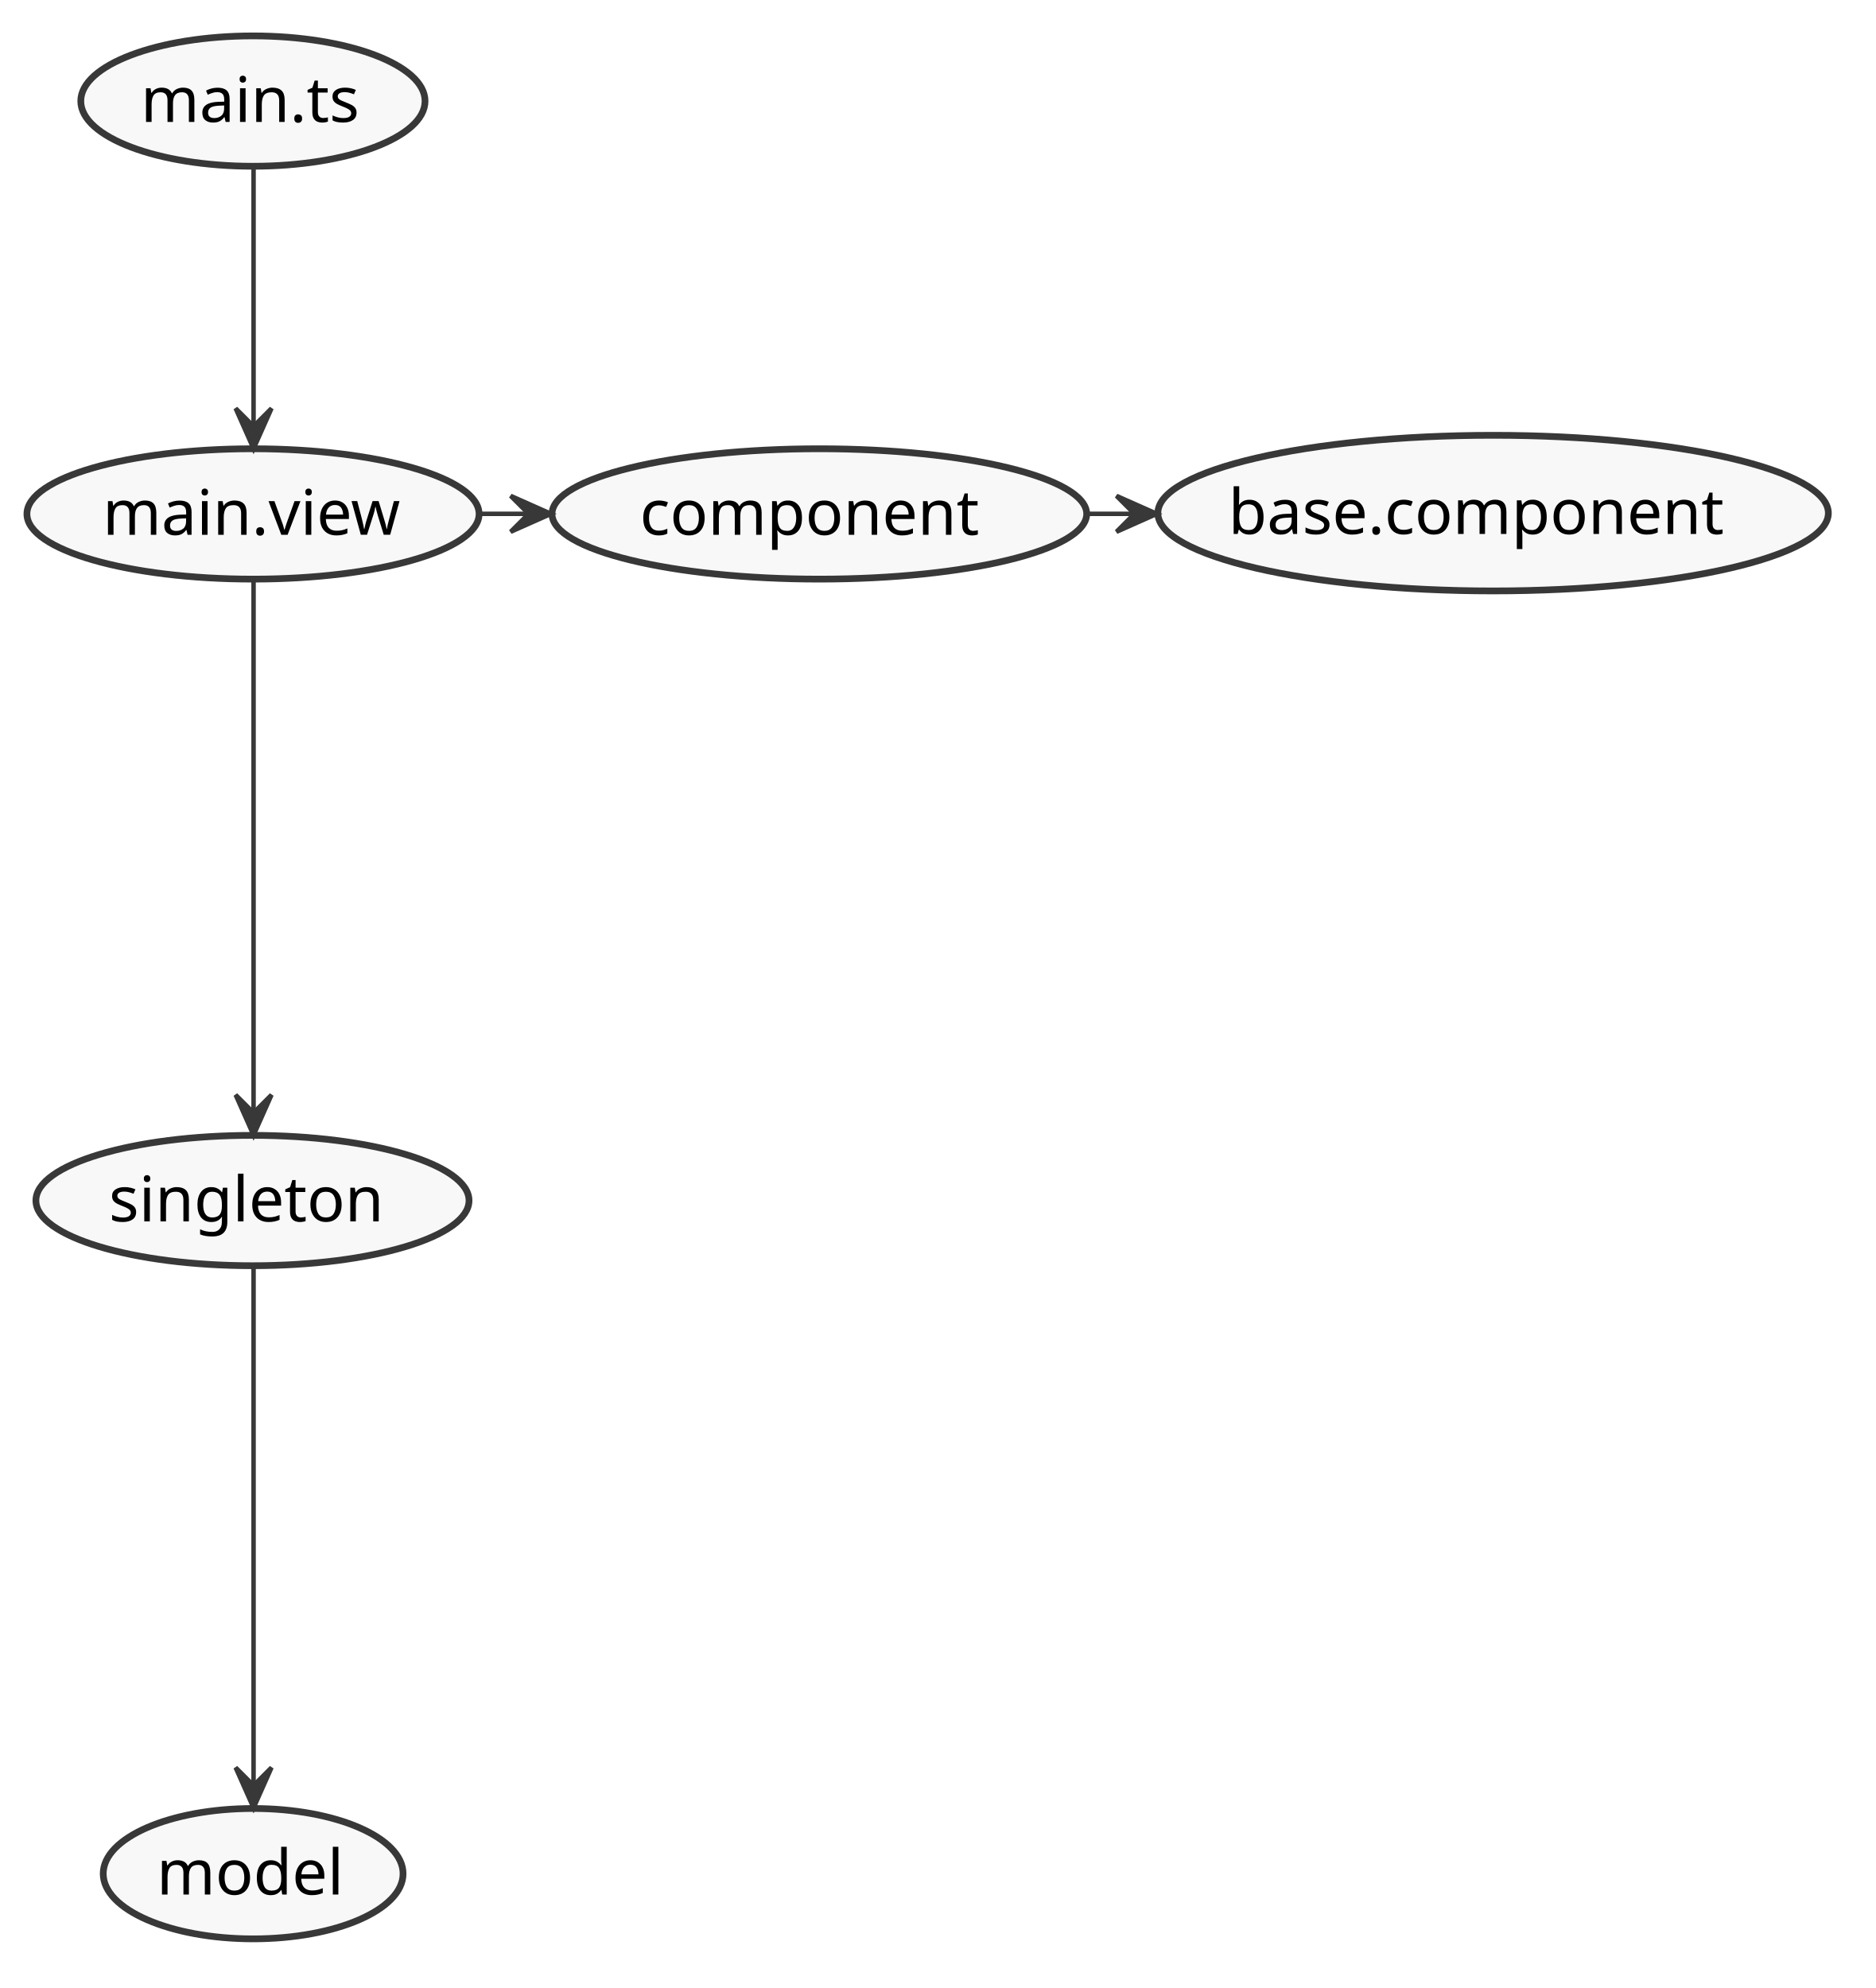
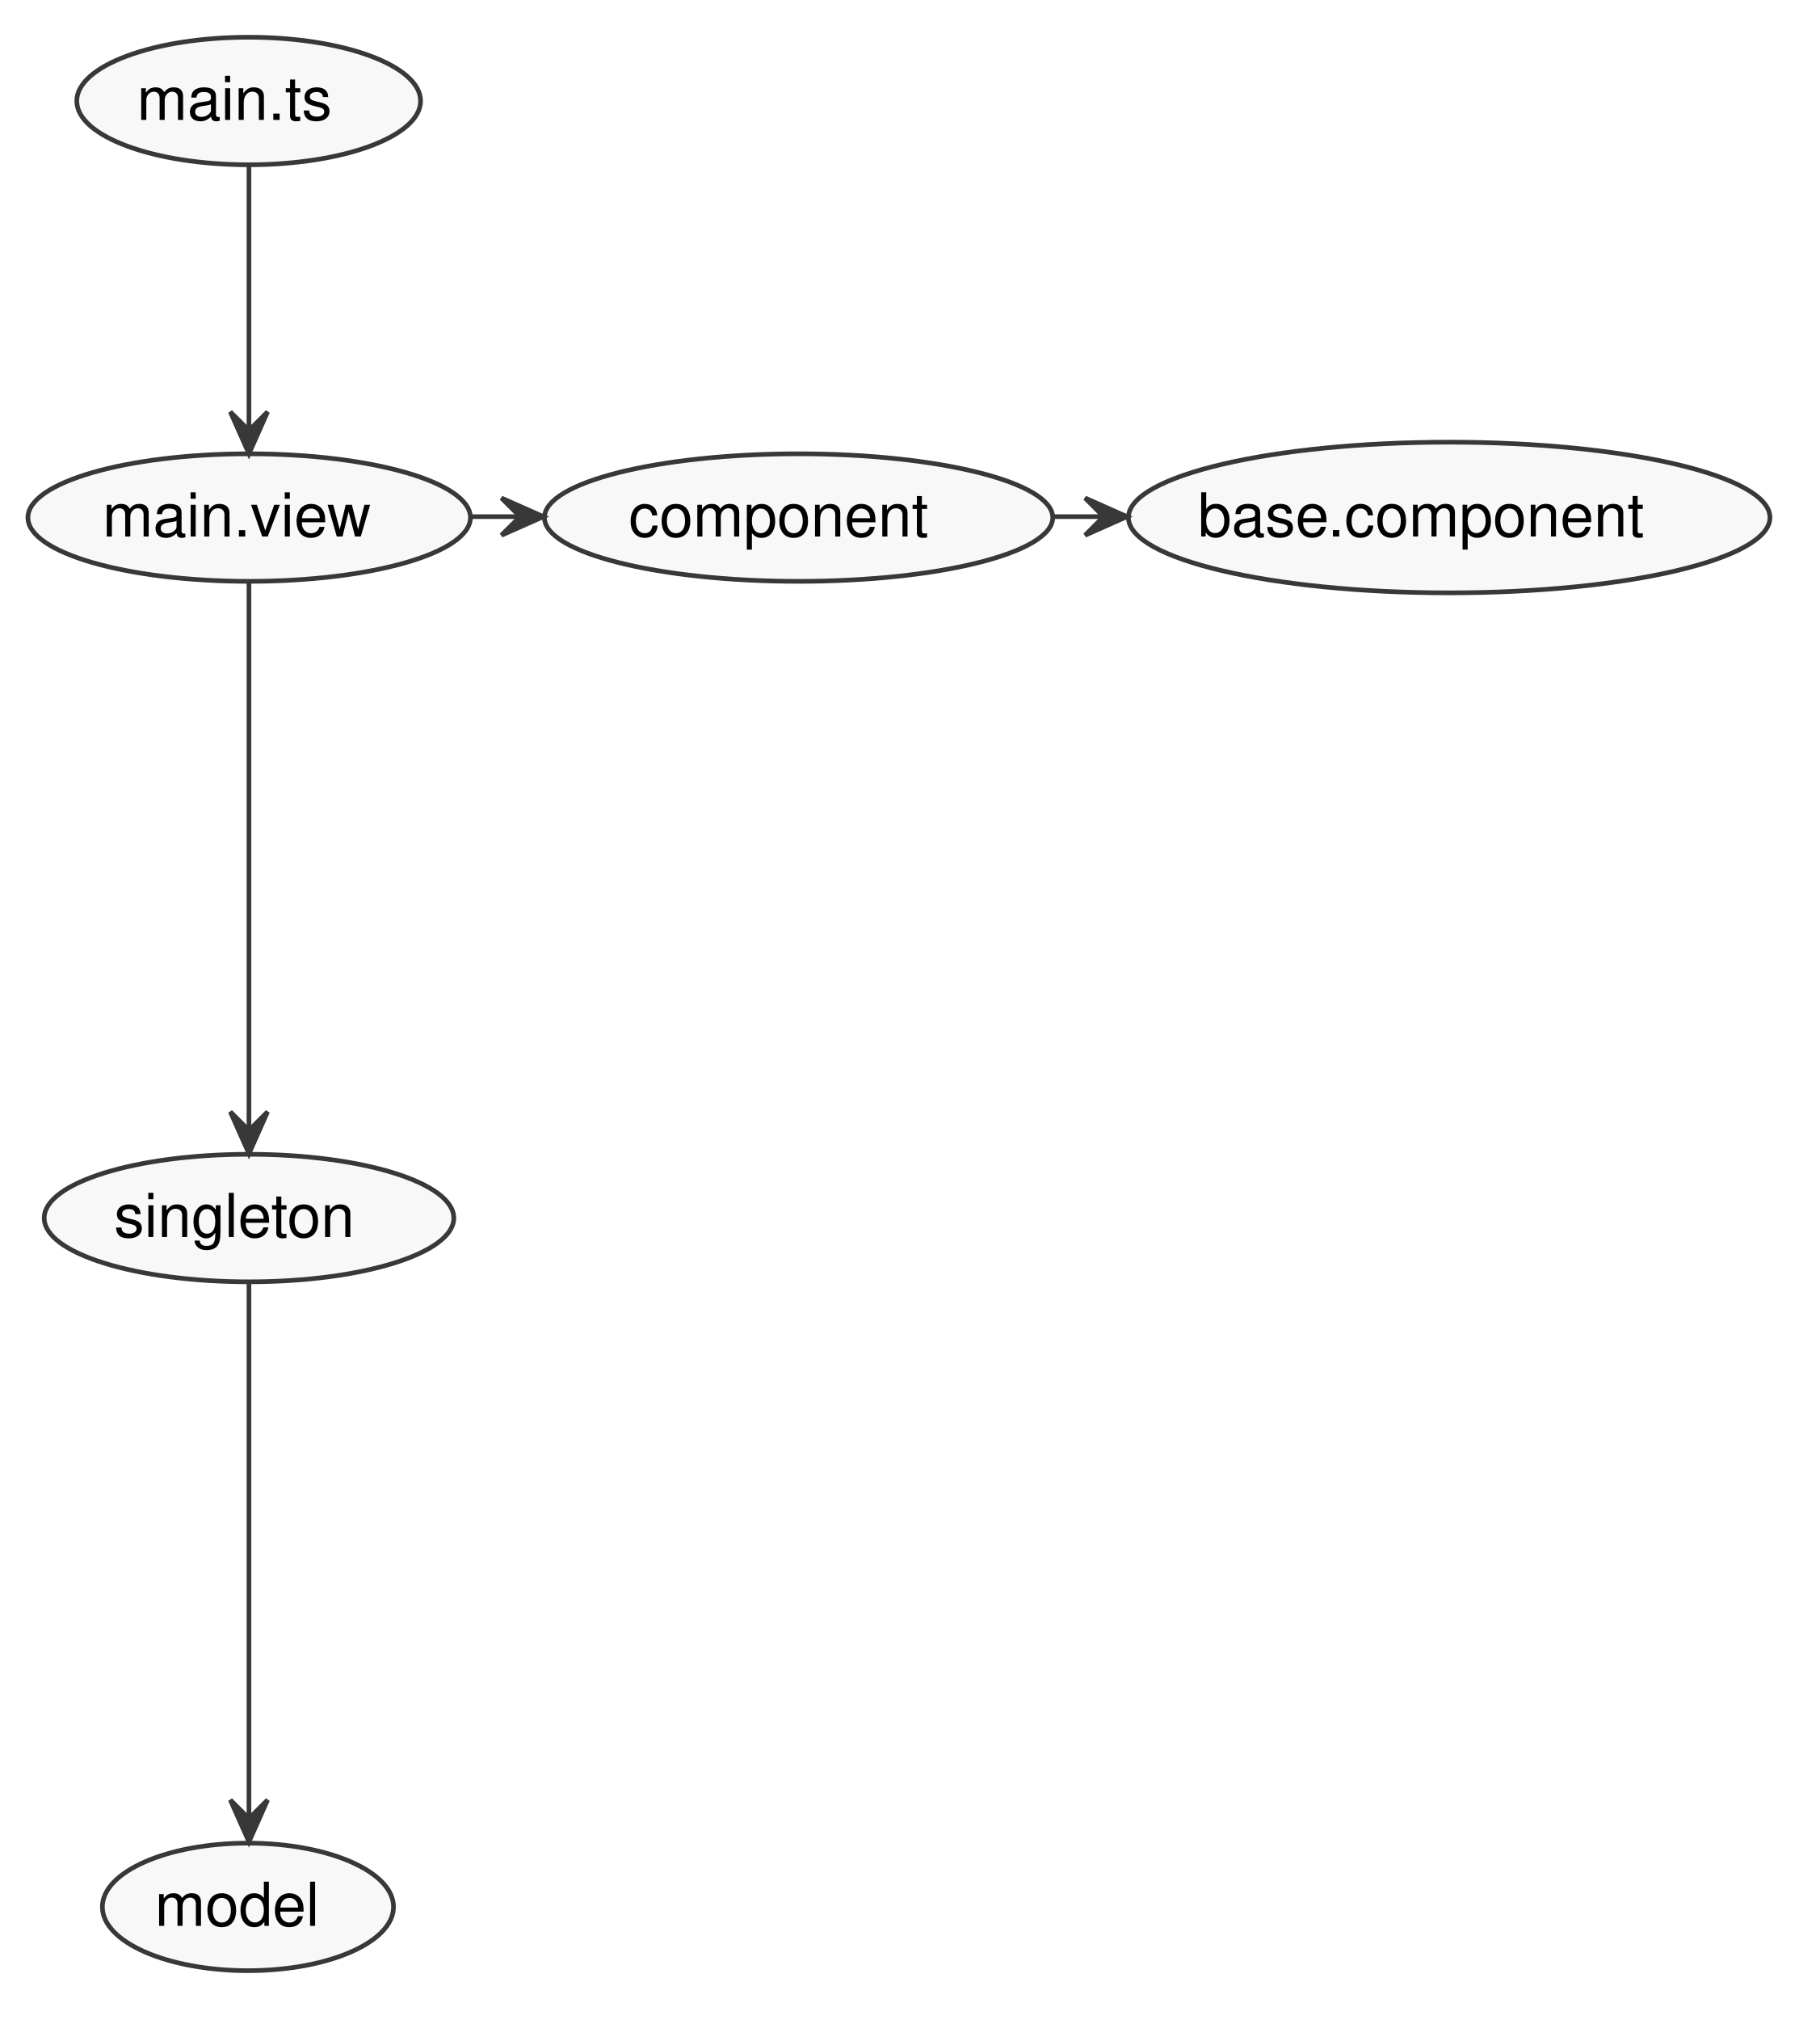
- <svg xmlns="http://www.w3.org/2000/svg" contentScriptType="application/ecmascript" contentStyleType="text/css" height="443px" preserveAspectRatio="none" style="width:418px;height:443px;" version="1.1" viewBox="0 0 418 443" width="418px" zoomAndPan="magnify">
+ <svg xmlns="http://www.w3.org/2000/svg" contentScriptType="application/ecmascript" contentStyleType="text/css" height="434px" preserveAspectRatio="none" style="width:391px;height:434px;" version="1.1" viewBox="0 0 391 434" width="391px" zoomAndPan="magnify">
  <defs />
  <g>
-     <ellipse cx="332.7" cy="114.34" fill="#F8F8F8" rx="74.7" ry="17.34" style="stroke: #383838; stroke-width: 1.5;" />
-     <text fill="#000000" font-family="sans-serif" font-size="14" lengthAdjust="spacingAndGlyphs" textLength="118" x="273.7" y="118.989">base.component</text>
-     <ellipse cx="182.569" cy="114.524" fill="#F8F8F8" rx="59.569" ry="14.524" style="stroke: #383838; stroke-width: 1.5;" />
-     <text fill="#000000" font-family="sans-serif" font-size="14" lengthAdjust="spacingAndGlyphs" textLength="80" x="142.569" y="119.172">component</text>
-     <ellipse cx="56.355" cy="22.524" fill="#F8F8F8" rx="38.355" ry="14.524" style="stroke: #383838; stroke-width: 1.5;" />
-     <text fill="#000000" font-family="sans-serif" font-size="14" lengthAdjust="spacingAndGlyphs" textLength="50" x="31.355" y="27.172">main.ts</text>
-     <ellipse cx="56.376" cy="114.524" fill="#F8F8F8" rx="50.376" ry="14.524" style="stroke: #383838; stroke-width: 1.5;" />
-     <text fill="#000000" font-family="sans-serif" font-size="14" lengthAdjust="spacingAndGlyphs" textLength="67" x="22.876" y="119.172">main.view</text>
-     <ellipse cx="56.406" cy="417.524" fill="#F8F8F8" rx="33.406" ry="14.524" style="stroke: #383838; stroke-width: 1.5;" />
-     <text fill="#000000" font-family="sans-serif" font-size="14" lengthAdjust="spacingAndGlyphs" textLength="43" x="34.906" y="422.172">model</text>
-     <ellipse cx="56.255" cy="267.524" fill="#F8F8F8" rx="48.255" ry="14.524" style="stroke: #383838; stroke-width: 1.5;" />
-     <text fill="#000000" font-family="sans-serif" font-size="14" lengthAdjust="spacingAndGlyphs" textLength="64" x="24.255" y="272.172">singleton</text>
-     <path d="M242.266,114.5 C245.658,114.5 249.051,114.5 252.443,114.5 " fill="none" id="component-base.component" style="stroke: #383838; stroke-width: 1.0;" />
-     <polygon fill="#383838" points="257.775,114.5,248.775,110.5,252.775,114.5,248.775,118.5,257.775,114.5" style="stroke: #383838; stroke-width: 1.0;" />
-     <path d="M56.5,37.169 C56.5,52.588 56.5,77.75 56.5,94.939 " fill="none" id="main.ts-main.view" style="stroke: #383838; stroke-width: 1.0;" />
-     <polygon fill="#383838" points="56.5,99.997,60.5,90.997,56.5,94.997,52.5,90.997,56.5,99.997" style="stroke: #383838; stroke-width: 1.0;" />
-     <path d="M107.195,114.5 C110.606,114.5 114.016,114.5 117.427,114.5 " fill="none" id="main.view-component" style="stroke: #383838; stroke-width: 1.0;" />
-     <polygon fill="#383838" points="122.786,114.5,113.786,110.5,117.786,114.5,113.786,118.5,122.786,114.5" style="stroke: #383838; stroke-width: 1.0;" />
-     <path d="M56.5,129.167 C56.5,156.343 56.5,217.194 56.5,247.95 " fill="none" id="main.view-singleton" style="stroke: #383838; stroke-width: 1.0;" />
-     <polygon fill="#383838" points="56.5,252.973,60.5,243.973,56.5,247.973,52.5,243.973,56.5,252.973" style="stroke: #383838; stroke-width: 1.0;" />
-     <path d="M56.5,282.158 C56.5,308.701 56.5,367.291 56.5,397.565 " fill="none" id="singleton-model" style="stroke: #383838; stroke-width: 1.0;" />
-     <polygon fill="#383838" points="56.5,402.875,60.5,393.875,56.5,397.875,52.5,393.875,56.5,402.875" style="stroke: #383838; stroke-width: 1.0;" />
+     <ellipse cx="311.434" cy="111.187" fill="#F8F8F8" rx="68.934" ry="16.187" style="stroke: #383838; stroke-width: 1.0;" />
+     <text fill="#000000" font-family="Helvetica" font-size="13" lengthAdjust="spacingAndGlyphs" textLength="108" x="257.434" y="115.253">base.component</text>
+     <ellipse cx="171.619" cy="111.201" fill="#F8F8F8" rx="54.619" ry="13.7" style="stroke: #383838; stroke-width: 1.0;" />
+     <text fill="#000000" font-family="Helvetica" font-size="13" lengthAdjust="spacingAndGlyphs" textLength="73" x="135.119" y="115.267">component</text>
+     <ellipse cx="53.441" cy="21.701" fill="#F8F8F8" rx="36.941" ry="13.7" style="stroke: #383838; stroke-width: 1.0;" />
+     <text fill="#000000" font-family="Helvetica" font-size="13" lengthAdjust="spacingAndGlyphs" textLength="48" x="29.441" y="25.767">main.ts</text>
+     <ellipse cx="53.548" cy="111.201" fill="#F8F8F8" rx="47.548" ry="13.7" style="stroke: #383838; stroke-width: 1.0;" />
+     <text fill="#000000" font-family="Helvetica" font-size="13" lengthAdjust="spacingAndGlyphs" textLength="63" x="22.048" y="115.267">main.view</text>
+     <ellipse cx="53.284" cy="409.7" fill="#F8F8F8" rx="31.284" ry="13.7" style="stroke: #383838; stroke-width: 1.0;" />
+     <text fill="#000000" font-family="Helvetica" font-size="13" lengthAdjust="spacingAndGlyphs" textLength="40" x="33.284" y="413.767">model</text>
+     <ellipse cx="53.512" cy="261.7" fill="#F8F8F8" rx="44.012" ry="13.7" style="stroke: #383838; stroke-width: 1.0;" />
+     <text fill="#000000" font-family="Helvetica" font-size="13" lengthAdjust="spacingAndGlyphs" textLength="58" x="24.512" y="265.767">singleton</text>
+     <path d="M226.188,111 C229.687,111 233.186,111 236.685,111 " fill="none" id="component-base.component" style="stroke: #383838; stroke-width: 1.0;" />
+     <polygon fill="#383838" points="242.184,111,233.184,107,237.184,111,233.184,115,242.184,111" style="stroke: #383838; stroke-width: 1.0;" />
+     <path d="M53.5,35.037 C53.5,49.981 53.5,75.064 53.5,92.059 " fill="none" id="main.ts-main.view" style="stroke: #383838; stroke-width: 1.0;" />
+     <polygon fill="#383838" points="53.5,97.487,57.5,88.487,53.5,92.487,49.5,88.487,53.5,97.487" style="stroke: #383838; stroke-width: 1.0;" />
+     <path d="M101.438,111 C104.79,111 108.143,111 111.495,111 " fill="none" id="main.view-component" style="stroke: #383838; stroke-width: 1.0;" />
+     <polygon fill="#383838" points="116.764,111,107.764,107,111.764,111,107.764,115,116.764,111" style="stroke: #383838; stroke-width: 1.0;" />
+     <path d="M53.5,124.661 C53.5,151.073 53.5,212.113 53.5,242.558 " fill="none" id="main.view-singleton" style="stroke: #383838; stroke-width: 1.0;" />
+     <polygon fill="#383838" points="53.5,247.871,57.5,238.871,53.5,242.871,49.5,238.871,53.5,247.871" style="stroke: #383838; stroke-width: 1.0;" />
+     <path d="M53.5,275.201 C53.5,301.195 53.5,360.529 53.5,390.487 " fill="none" id="singleton-model" style="stroke: #383838; stroke-width: 1.0;" />
+     <polygon fill="#383838" points="53.5,395.724,57.5,386.724,53.5,390.724,49.5,386.724,53.5,395.724" style="stroke: #383838; stroke-width: 1.0;" />
  </g>
</svg>
